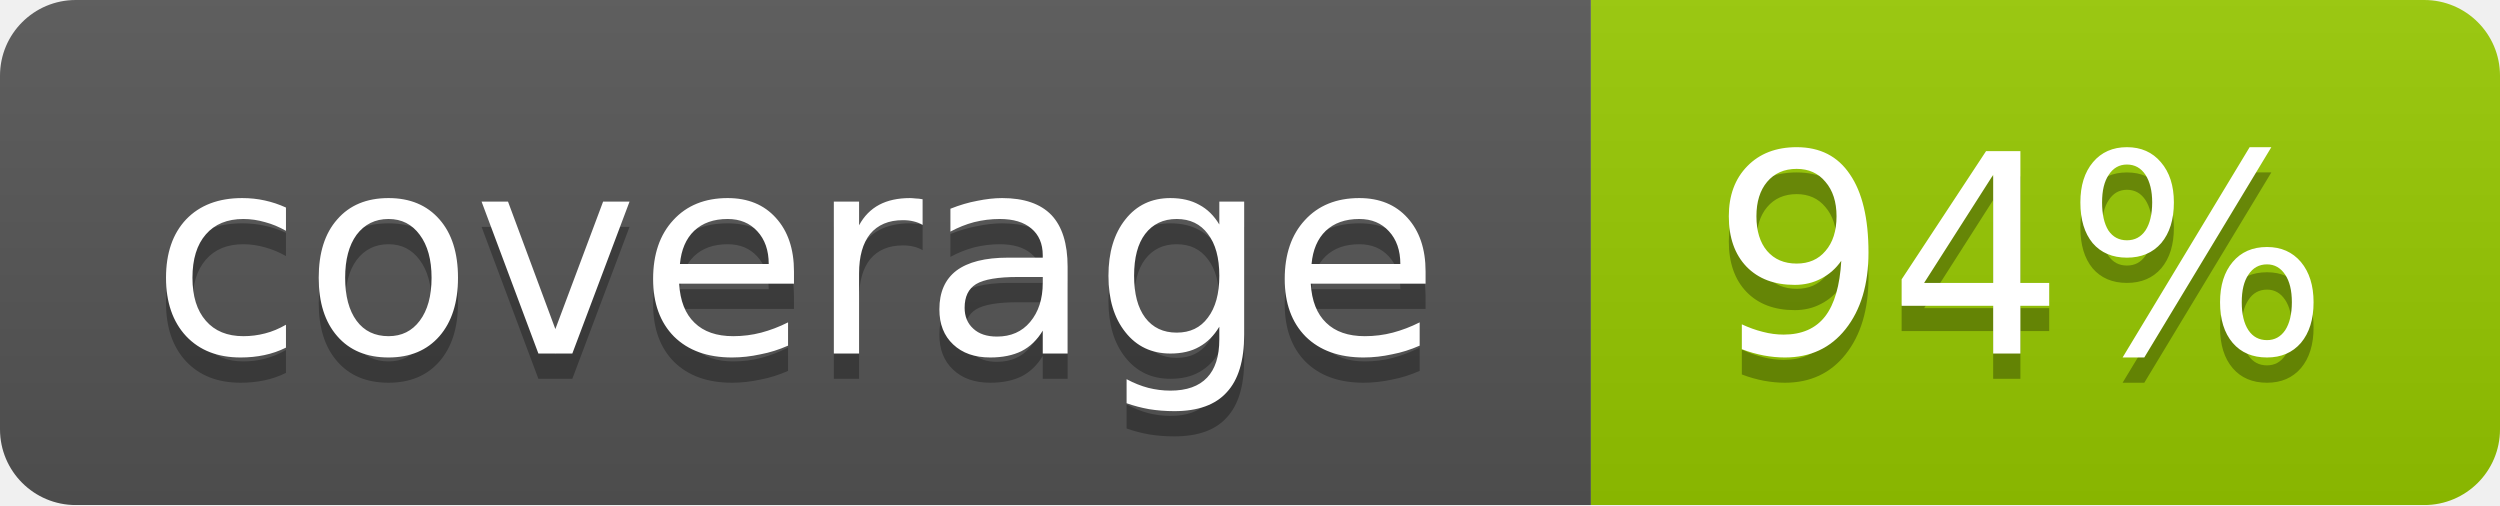
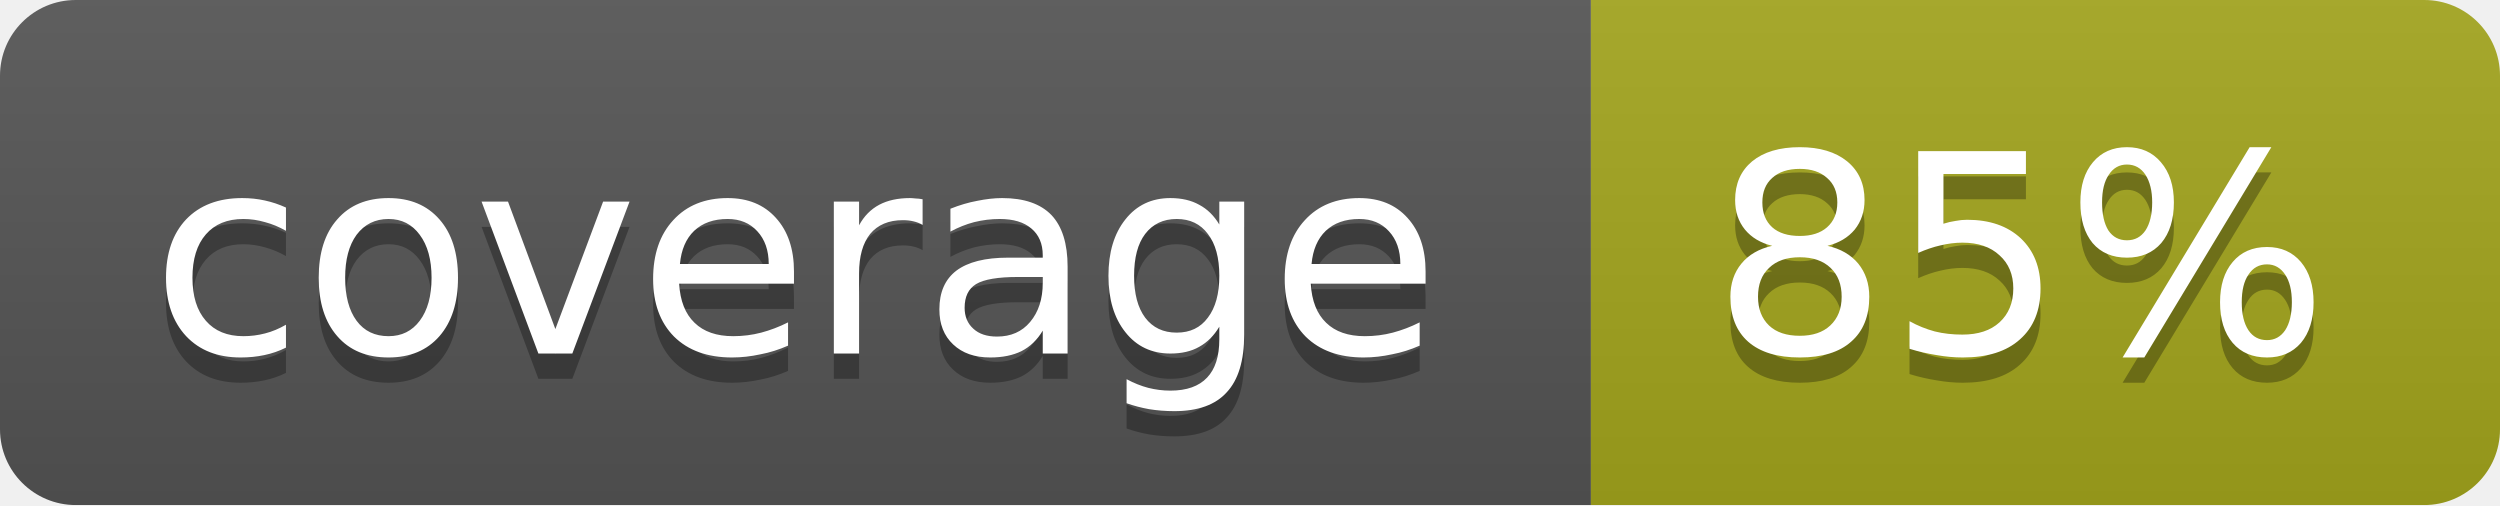
<svg xmlns="http://www.w3.org/2000/svg" width="99" height="20">
  <linearGradient id="b" x2="0" y2="100%">
    <stop offset="0" stop-color="#bbb" stop-opacity=".1" />
    <stop offset="1" stop-opacity=".1" />
  </linearGradient>
  <mask id="a">
    <rect width="99" height="20" rx="3" fill="#fff" />
  </mask>
  <g mask="url(#a)">
    <path fill="#555" d="M0 0h63v20H0z" />
-     <path fill="#97CA00" d="M63 0h36v20H63z" />
+     <path fill="#a4a61d" d="M63 0h36v20H63z" />
    <path fill="url(#b)" d="M0 0h99v20H0z" />
  </g>
  <g fill="#fff" text-anchor="middle" font-family="DejaVu Sans,Verdana,Geneva,sans-serif" font-size="11">
    <text x="31.5" y="15" fill="#010101" fill-opacity=".3">coverage</text>
    <text x="31.5" y="14">coverage</text>
-     <text x="80" y="15" fill="#010101" fill-opacity=".3">94%</text>
-     <text x="80" y="14">94%</text>
+     <text x="80" y="15" fill="#010101" fill-opacity=".3">85%</text>
+     <text x="80" y="14">85%</text>
  </g>
</svg>
